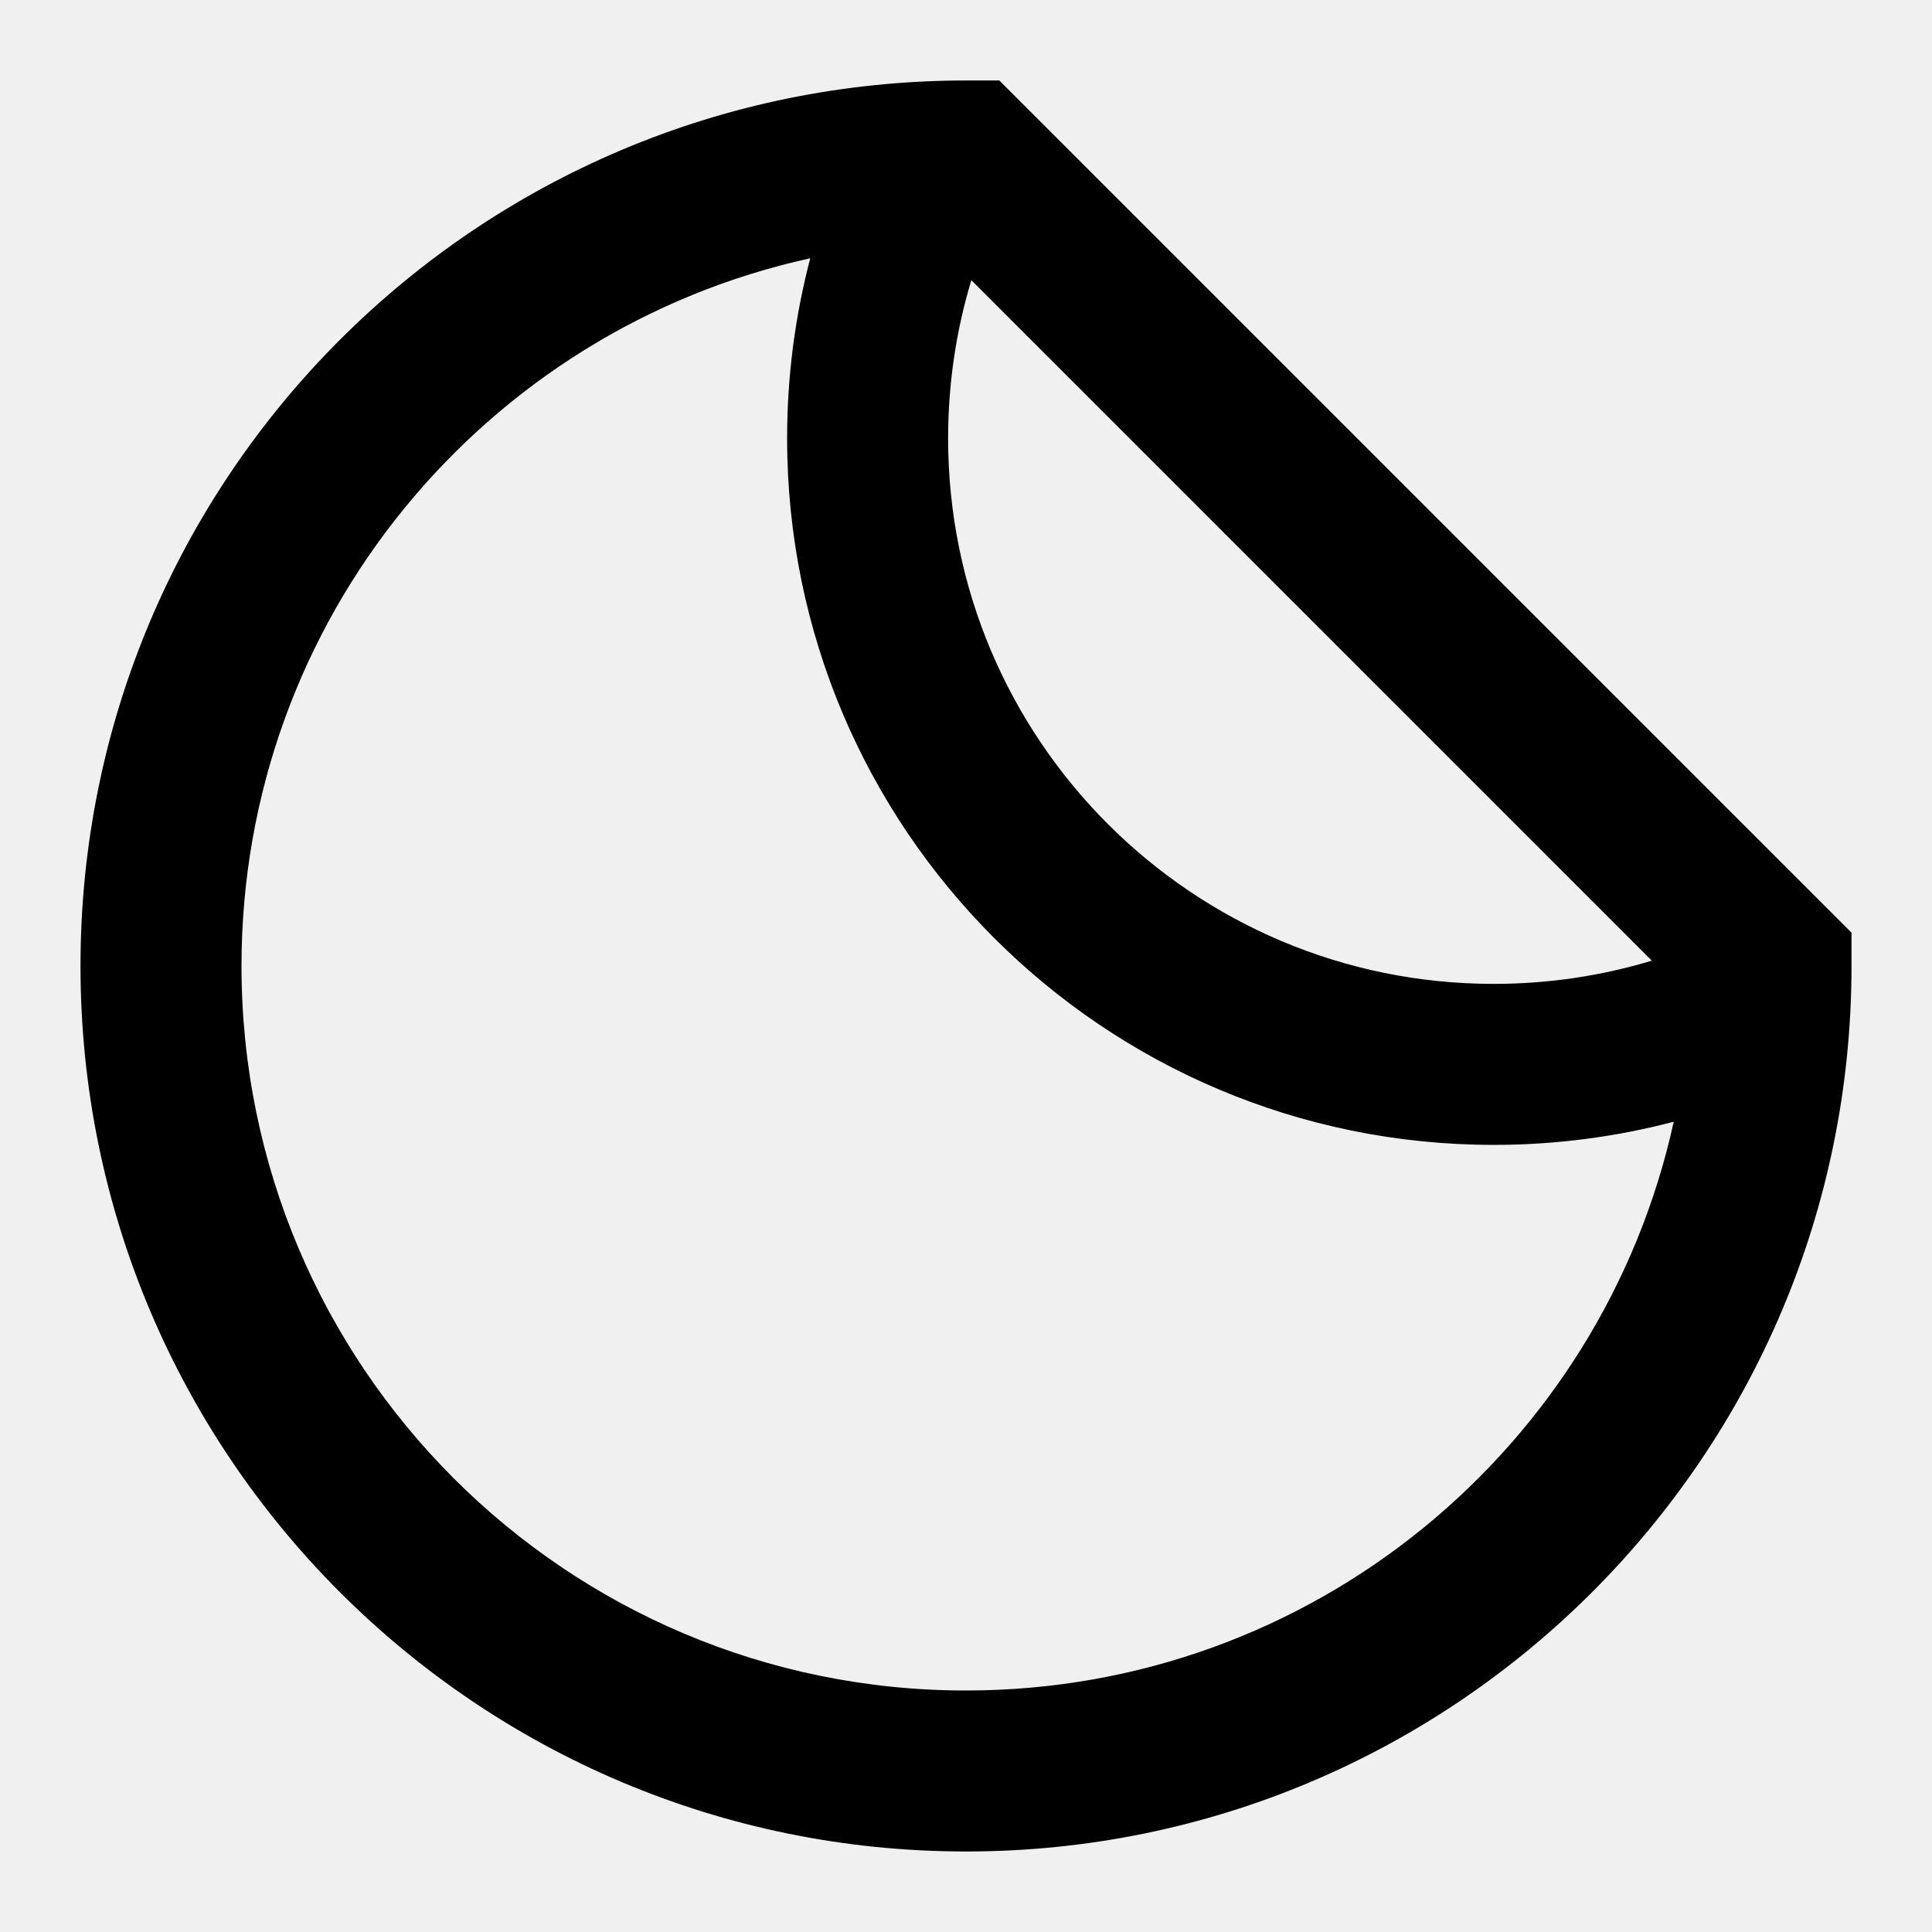
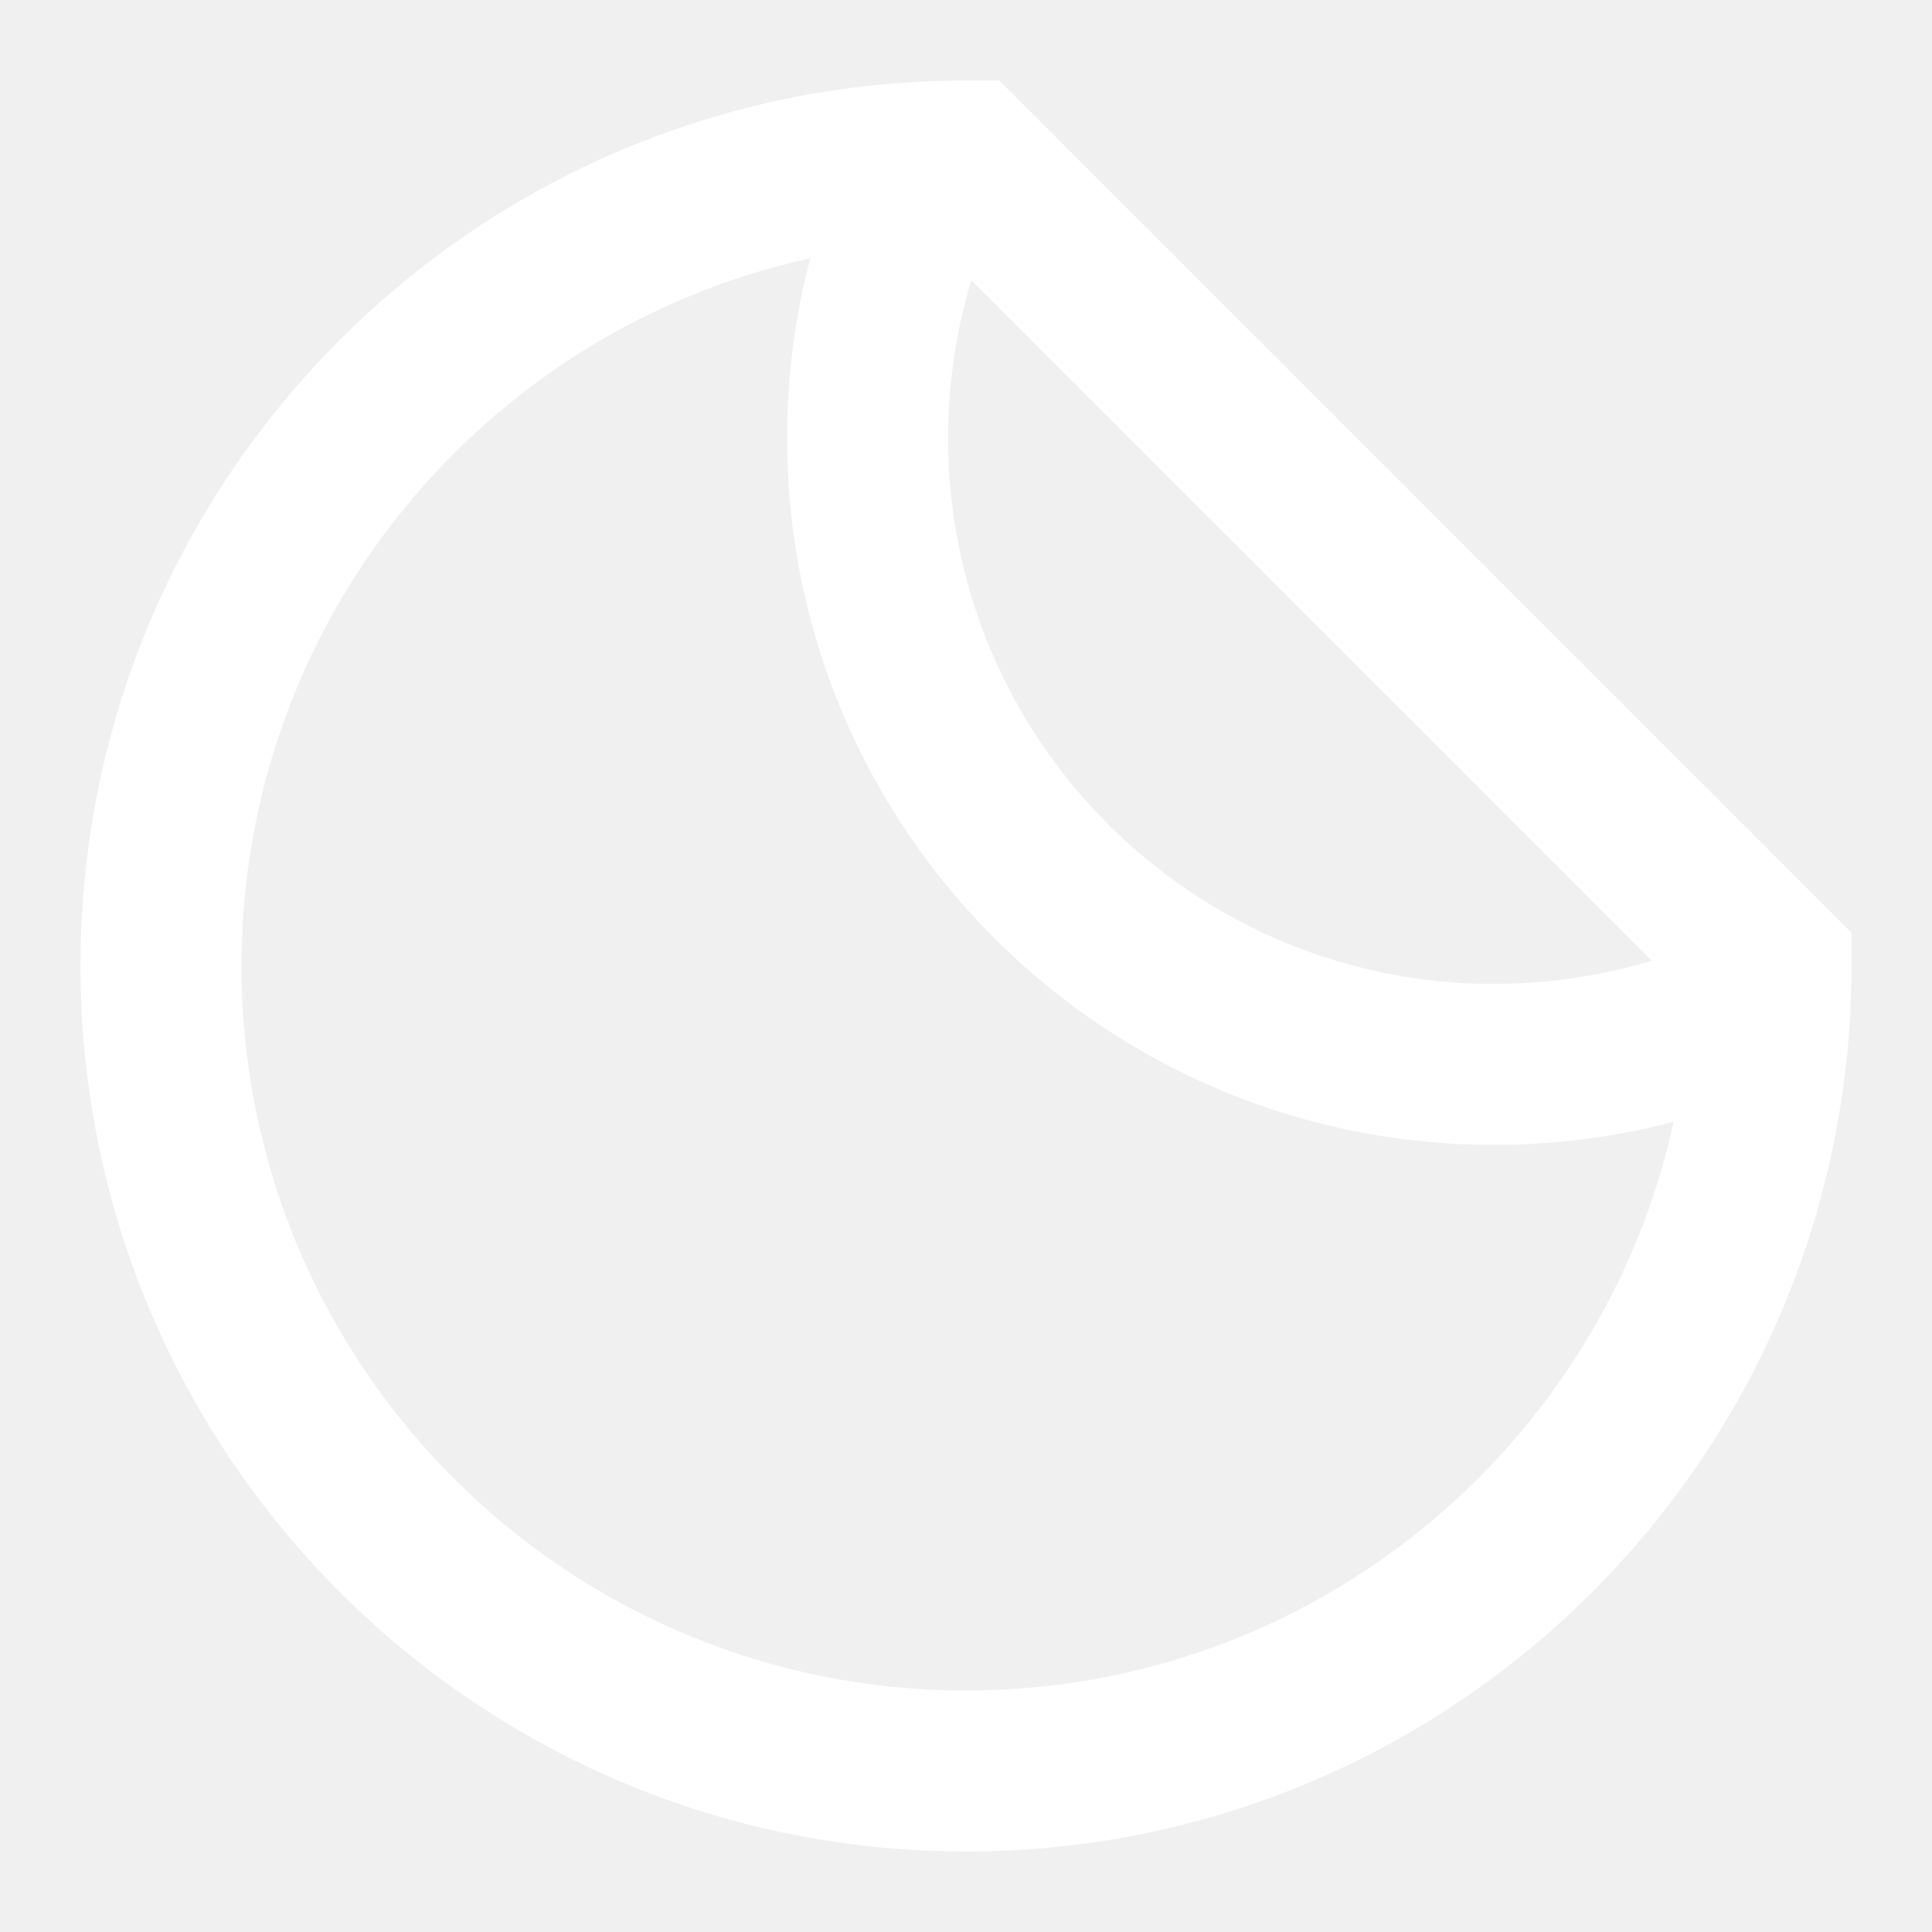
<svg xmlns="http://www.w3.org/2000/svg" width="140" height="140" viewBox="0 0 140 140" fill="none">
-   <path fill-rule="evenodd" clip-rule="evenodd" d="M58.715 18.716C35.144 23.879 17.5 44.879 17.5 70C17.5 98.995 41.005 122.5 70 122.5C95.121 122.5 116.121 104.856 121.284 81.285C117.076 82.39 112.7 82.963 108.241 82.963C79.962 82.963 57.037 60.038 57.037 31.759C57.037 27.3 57.609 22.924 58.715 18.716ZM70.387 20.303C69.28 23.97 68.704 27.819 68.704 31.759C68.704 53.595 86.405 71.296 108.241 71.296C112.18 71.296 116.03 70.72 119.697 69.613L70.387 20.303ZM70 134.166C34.562 134.166 5.833 105.438 5.833 70C5.833 34.561 34.562 5.833 70 5.833H72.416L134.167 67.583V70C134.167 105.438 105.438 134.166 70 134.166Z" fill="black" />
+   <path fill-rule="evenodd" clip-rule="evenodd" d="M58.715 18.717C35.144 23.88 17.5 44.88 17.5 70.001C17.5 98.996 41.005 122.501 70 122.501C95.121 122.501 116.121 104.857 121.284 81.286C117.076 82.391 112.7 82.964 108.241 82.964C79.962 82.964 57.037 60.039 57.037 31.76C57.037 27.301 57.609 22.925 58.715 18.717ZM70.387 20.304C69.28 23.971 68.704 27.82 68.704 31.76C68.704 53.596 86.405 71.297 108.241 71.297C112.18 71.297 116.03 70.721 119.697 69.614L70.387 20.304ZM70 134.167C34.562 134.167 5.833 105.439 5.833 70.001C5.833 34.562 34.562 5.834 70 5.834H72.416L134.167 67.584V70.001C134.167 105.439 105.438 134.167 70 134.167Z" fill="white" />
</svg>
